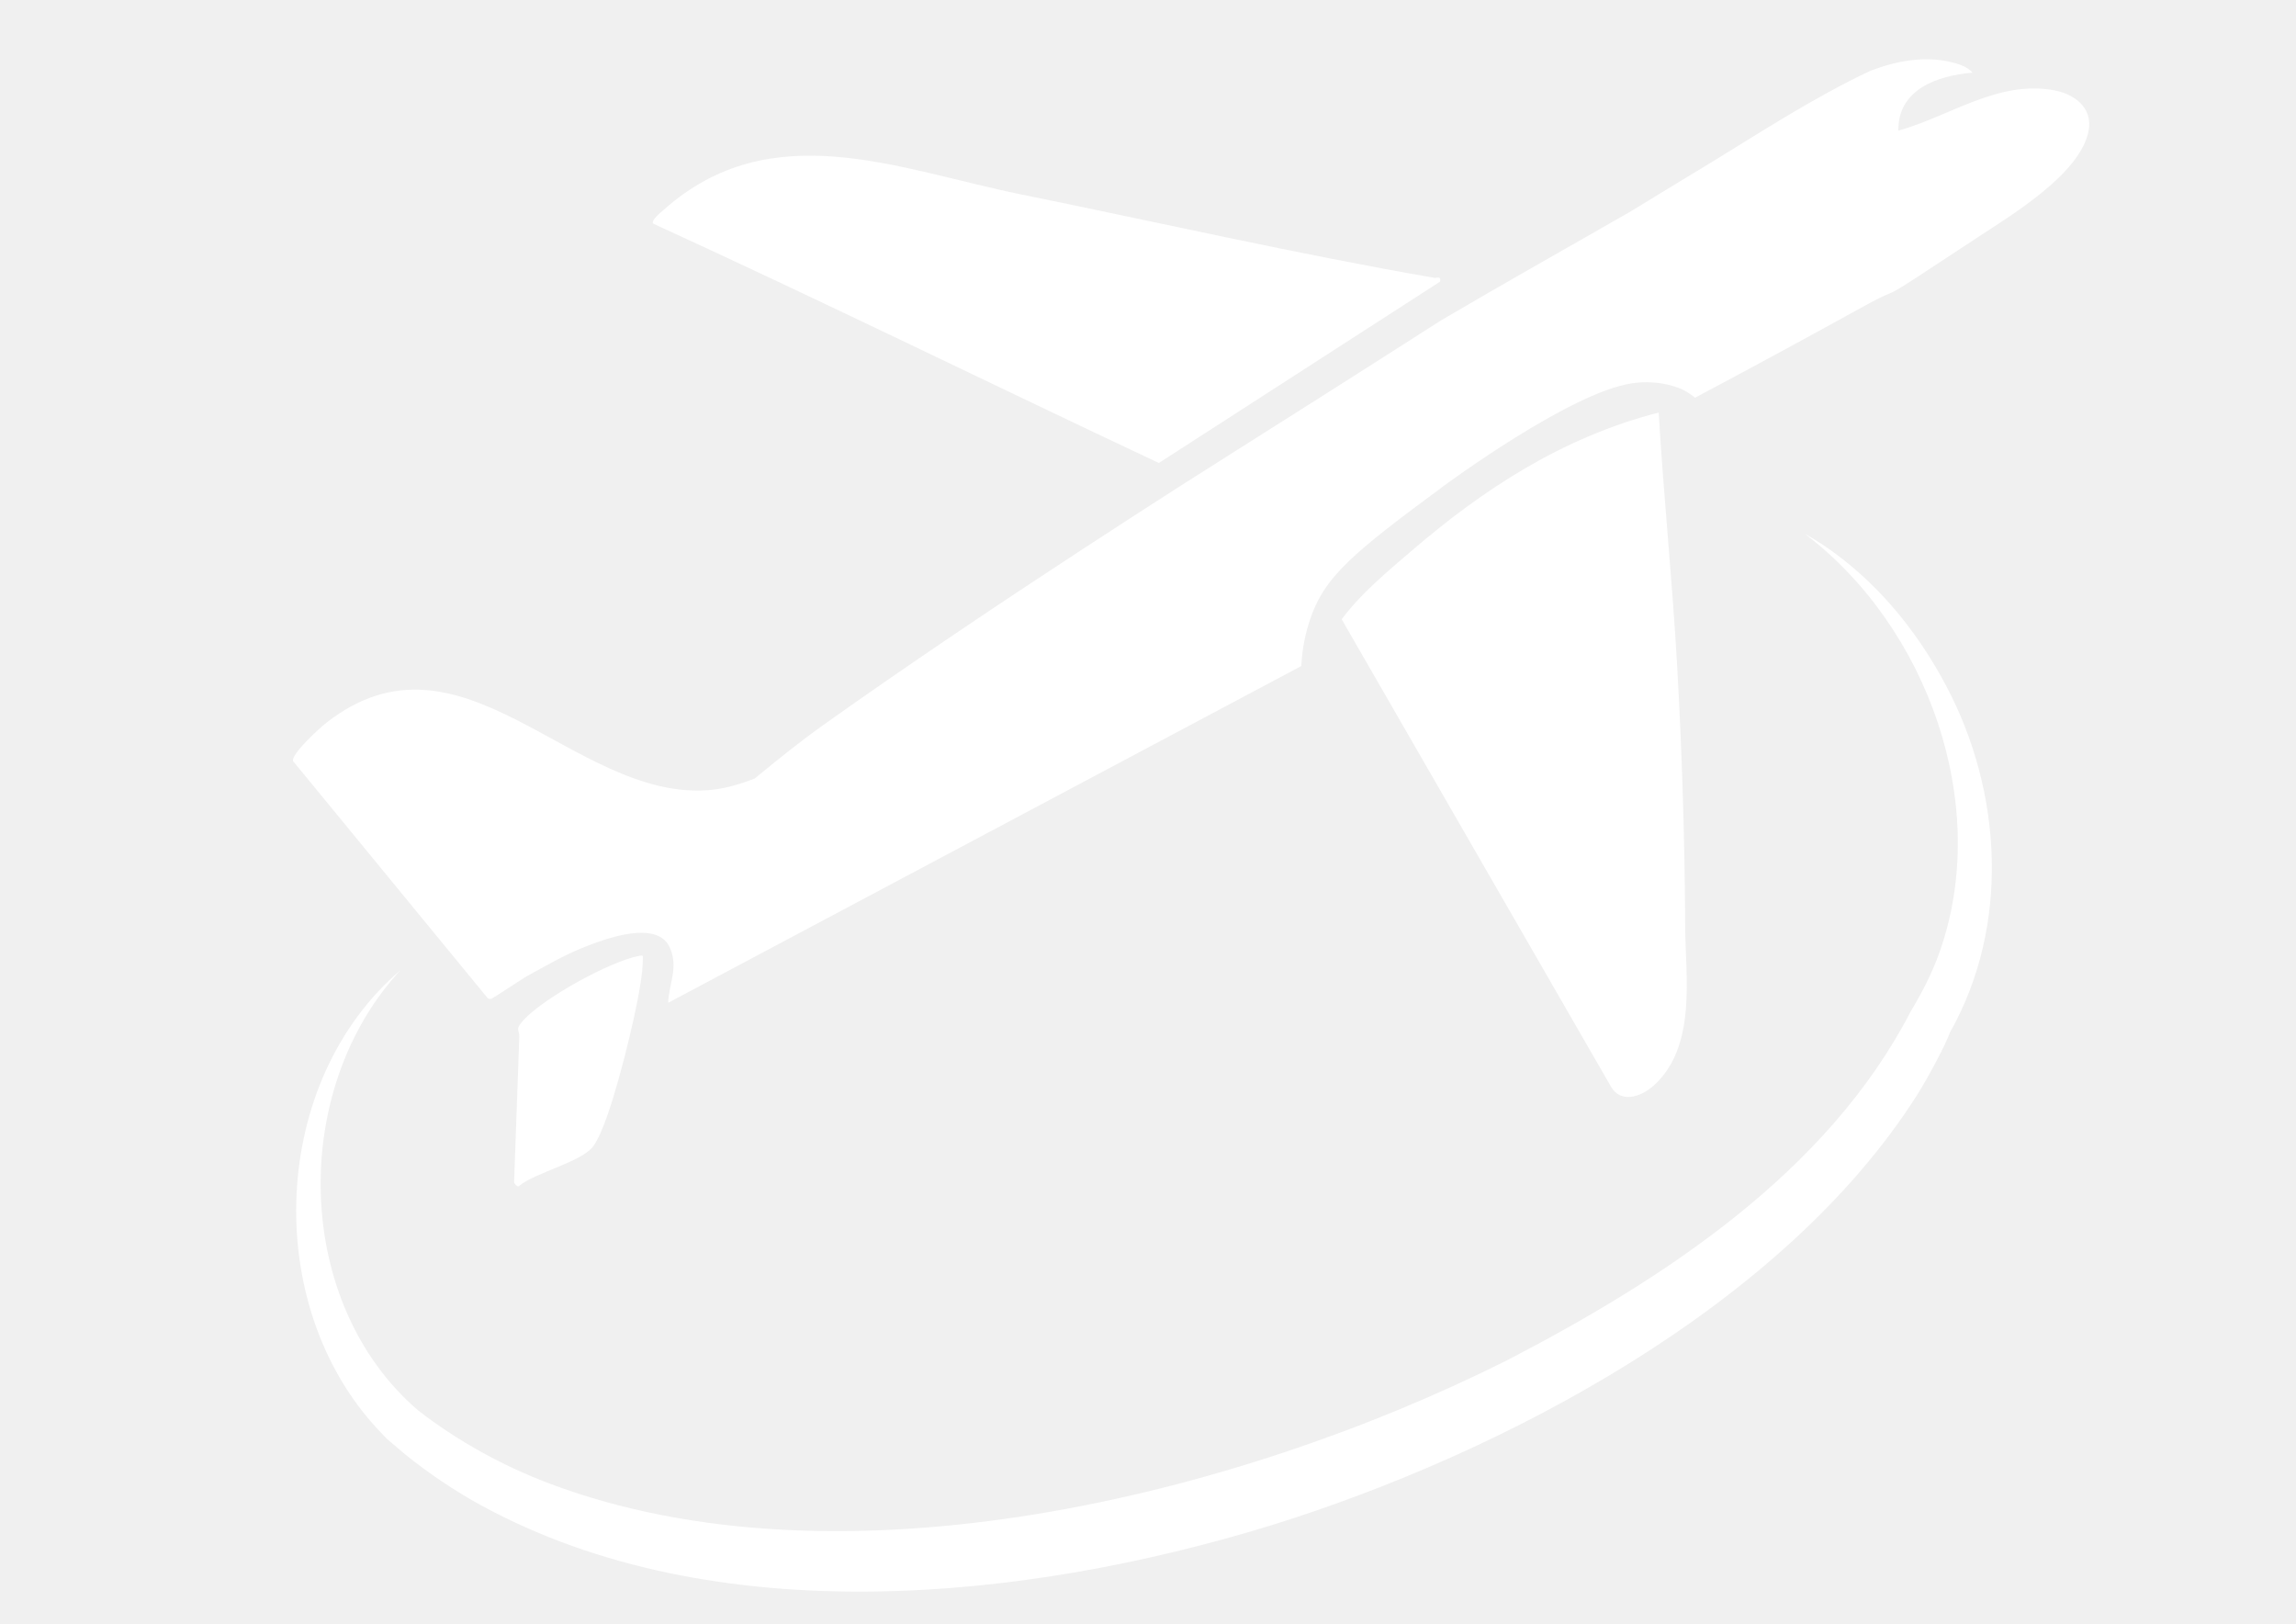
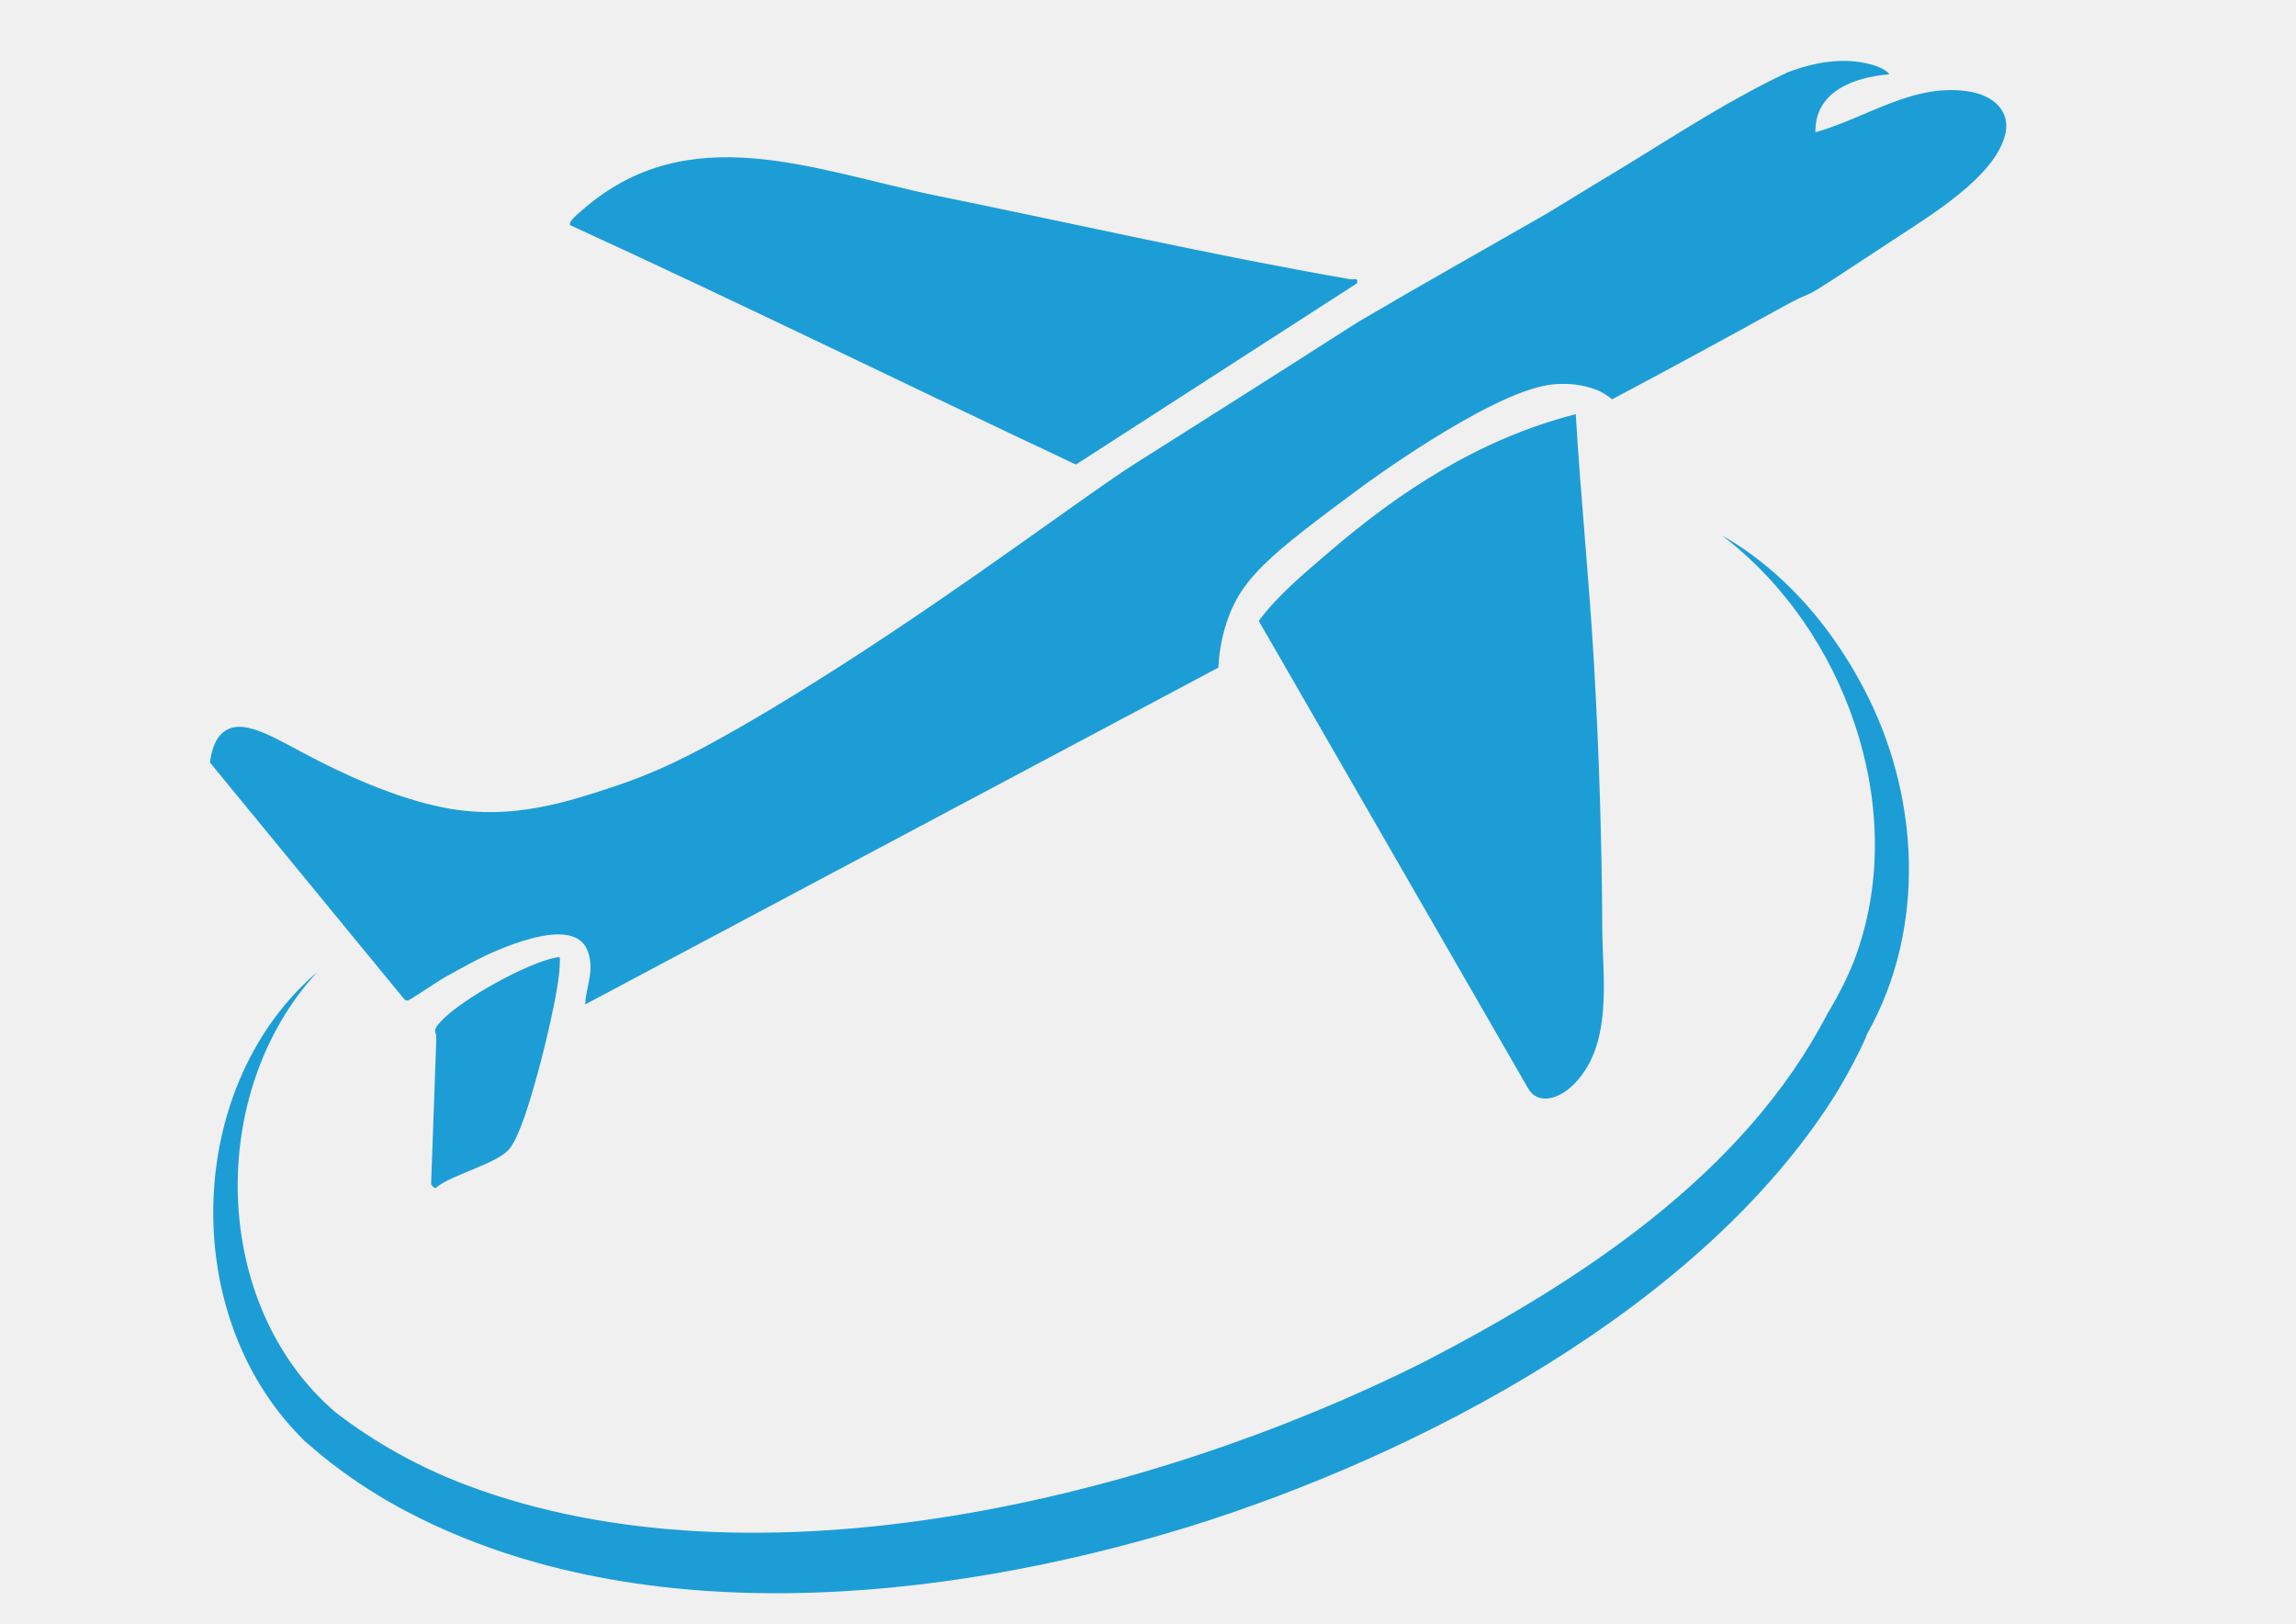
- <svg xmlns="http://www.w3.org/2000/svg" id="_Слой_1" data-name="Слой 1" viewBox="0 0 841.89 595.28">
+ <svg xmlns="http://www.w3.org/2000/svg" id="_Слой_1" data-name=" Слой 1" viewBox="0 0 841.89 595.28">
  <defs>
    <style>
      .cls-1 {
-         fill: #fff;
+         fill: #1d9dd6;
      }
    </style>
  </defs>
  <g>
-     <path class="cls-1" d="M107.43,278.99l71.29,86.83c.35.38.77.44,1.27.38.79-.11,11.16-7.19,13.42-8.43,6.33-3.49,13.31-7.5,19.99-10.21,2.93-1.19,7.46-2.96,12.24-4.19,5.19-1.33,10.68-2.02,14.73-.63,2.39.82,4.29,2.36,5.35,4.88,3.03,7.27-.4,12.94-.73,20.03l232.16-123.47c.2-3.87.82-9.66,2.95-16.26,5.34-16.59,15.84-25.04,49.74-50.1,0,0,45.82-33.88,68.46-37.28,10.9-1.64,18.65,2.28,18.65,2.28,2.12,1.07,3.68,2.24,4.6,2.99,24.27-12.89,44.7-24.05,60.3-32.67,21.24-11.74-1.19,3.23,43.06-25.96,12.81-8.45,37.09-22.94,40.78-38.49,1.47-6.19-1.44-10.68-6.05-13.3-1.93-1.1-4.16-1.88-6.48-2.3-20.57-3.75-38,9.44-57.06,14.81-.28-15.09,14.29-20.2,27.13-21.25-1.52-2.1-5.35-3.31-7.84-3.9-9.64-2.25-19.62-.57-29.49,3.18-10.24,4.8-20.55,10.57-30.31,16.36-.04.03-.08.06-.14.1-10.95,6.51-21.17,13.04-29.73,18.22-9.17,5.54-18.34,11.12-27.49,16.73-23.32,13.4-46.81,26.55-69.95,40.19-33.19,21.23-59.83,38.08-76.7,48.72-9.85,6.22-87.14,54.95-150.83,100.36-5.36,3.83-13.47,10.08-24,18.79-6.12,2.42-12.05,3.97-17.61,4.33-49.24,3.13-89.79-63.35-139.31-24.88-2.59,2-12.98,11.47-12.39,14.13Z" />
-     <path class="cls-1" d="M518.08,201.52c-9.39,8.05-19.13,16.08-26.11,25.53l98.73,171.32c3.44,6.07,10.73,4.06,15.7-.41,15.87-14.29,11.61-40.33,11.53-57.56-.15-32.16-1.16-64.55-2.98-96.71-1.75-30.83-4.92-61.61-6.75-92.43-35.87,9.14-65.26,28.97-90.12,50.26Z" />
-     <path class="cls-1" d="M239.47,81.96c62.16,28.46,123.56,58.67,185.45,87.77l16.98-10.94,68.92-44.43,17.2-11.09c.5-2.25-.99-1.23-2.36-1.45-50.26-8.73-101.24-20.37-151.37-30.57-44.95-9.14-91.45-29.41-130.84,5.6-.98.88-4.81,3.9-3.98,5.12Z" />
-     <path class="cls-1" d="M188.5,433.56c.06.26,1.44,2.06,2,1.11,5.86-4.83,23.17-8.8,27.15-14.6,3.66-5.32,7.04-17.04,8.9-23.51,2.85-9.9,9.27-35.28,9.14-44.61-.02-1.52.42-1.85-1.4-1.5-10.67,2.03-34.48,15.23-41.99,23.18-3.77,3.99-1.79,3.65-1.89,6.51l-1.91,53.42Z" />
+     <path class="cls-1" d="M77.01,279.58l71.29,86.83c.35.38.77.44,1.27.38.79-.11,11.16-7.19,13.42-8.43,6.33-3.49,13.31-7.5,19.99-10.21,2.93-1.19,7.46-2.96,12.24-4.19,5.19-1.33,10.68-2.02,14.73-.63,2.39.82,4.29,2.36,5.35,4.88,3.03,7.27-.4,12.94-.73,20.03l232.16-123.47c.2-3.87.82-9.66,2.95-16.26,5.34-16.59,15.84-25.04,49.74-50.1,0,0,45.82-33.88,68.46-37.28,10.9-1.64,18.65,2.28,18.65,2.28,2.12,1.07,3.68,2.24,4.6,2.99,24.27-12.89,44.7-24.05,60.3-32.67,21.24-11.74-1.19,3.23,43.06-25.96,12.81-8.45,37.09-22.94,40.78-38.49,1.47-6.19-1.44-10.68-6.05-13.3-1.93-1.1-4.16-1.88-6.48-2.3-20.57-3.75-37.99,9.44-57.06,14.81-.28-15.09,14.29-20.2,27.13-21.25-1.52-2.1-5.35-3.31-7.84-3.9-9.64-2.25-19.62-.57-29.49,3.18-10.24,4.8-20.55,10.57-30.31,16.36-.04.03-.08.06-.14.1-10.95,6.51-21.17,13.04-29.73,18.22-9.17,5.54-18.34,11.12-27.49,16.73-23.32,13.4-46.81,26.55-69.95,40.19-33.19,21.23-59.83,38.08-76.7,48.72-.93.59-2.47,1.56-4.54,2.87-22.19,14.05-84.86,62.32-146.29,97.49-17.14,9.81-29.63,16-45.26,21.19-18.04,5.99-37.01,11.93-59.74,8.17-20.59-3.41-42.68-14.65-49.02-17.87-14.75-7.5-26.18-15.46-33.54-10.89-3.98,2.47-5.28,7.67-5.75,11.77h-.01Z" />
+     <path class="cls-1" d="M487.67,202.11c-9.39,8.05-19.13,16.08-26.11,25.53l98.73,171.32c3.44,6.07,10.73,4.06,15.7-.41,15.87-14.29,11.61-40.33,11.53-57.56-.15-32.16-1.16-64.55-2.98-96.71-1.75-30.83-4.92-61.61-6.75-92.43-35.87,9.14-65.26,28.97-90.12,50.26h0Z" />
+     <path class="cls-1" d="M209.05,82.54c62.16,28.46,123.56,58.67,185.45,87.77l16.98-10.94,68.92-44.43,17.2-11.09c.5-2.25-.99-1.23-2.36-1.45-50.26-8.73-101.24-20.37-151.37-30.57-44.95-9.14-91.45-29.41-130.84,5.6-.98.88-4.81,3.9-3.98,5.12h0Z" />
+     <path class="cls-1" d="M158.08,434.15c.06.26,1.44,2.06,2,1.11,5.86-4.83,23.17-8.8,27.15-14.6,3.66-5.32,7.04-17.04,8.9-23.51,2.85-9.9,9.27-35.28,9.14-44.61-.02-1.52.42-1.85-1.4-1.5-10.67,2.03-34.48,15.23-41.99,23.18-3.77,3.99-1.79,3.65-1.89,6.51l-1.91,53.42h0Z" />
  </g>
-   <path class="cls-1" d="M146.93,355.59c-40.79,43.84-39.48,122.22,6.47,161.56,14.47,11.19,30.87,20.23,47.98,26.7,107,40.4,251.69,4.7,350.96-45.01,57.65-29.85,117.7-68.98,148.21-127.91,4.18-6.98,7.97-14.22,10.67-21.96,19.07-53.85-4.43-119.18-49.43-153.26,7.38,4.11,14.23,9.22,20.57,14.91,12.73,11.49,23.14,25.48,31.17,40.67,20.69,38.83,23.6,87.99,1.52,127.14-1.63,4.56-7.91,16.4-12.16,23.11-48.98,77.13-151.4,131.14-236.79,157.67-90.24,27.73-203.97,39.47-289.69-7.34-9.72-5.31-19.21-11.71-27.83-18.66,0,0-5.23-4.44-5.23-4.44,0,0-1.3-1.11-1.3-1.11-.43-.38-.83-.85-1.24-1.26,0,0-2.46-2.59-2.46-2.59-42.54-45.9-39.27-127.47,8.6-168.22h0Z" />
+   <path class="cls-1" d="M116.52,356.18c-40.79,43.84-39.48,122.22,6.47,161.56,14.47,11.19,30.87,20.23,47.98,26.7,107,40.4,251.69,4.7,350.96-45.01,57.65-29.85,117.7-68.98,148.21-127.91,4.18-6.98,7.97-14.22,10.67-21.96,19.07-53.85-4.43-119.18-49.43-153.26,7.38,4.11,14.23,9.22,20.57,14.91,12.73,11.49,23.14,25.48,31.17,40.67,20.69,38.83,23.6,87.99,1.52,127.14-1.63,4.56-7.91,16.4-12.16,23.11-48.98,77.13-151.4,131.14-236.79,157.67-90.24,27.73-203.97,39.47-289.69-7.34-9.72-5.31-19.21-11.71-27.83-18.66l-5.23-4.44-1.3-1.11c-.43-.38-.83-.85-1.24-1.26l-2.46-2.59c-42.54-45.9-39.27-127.47,8.6-168.22h-.02Z" />
</svg>
